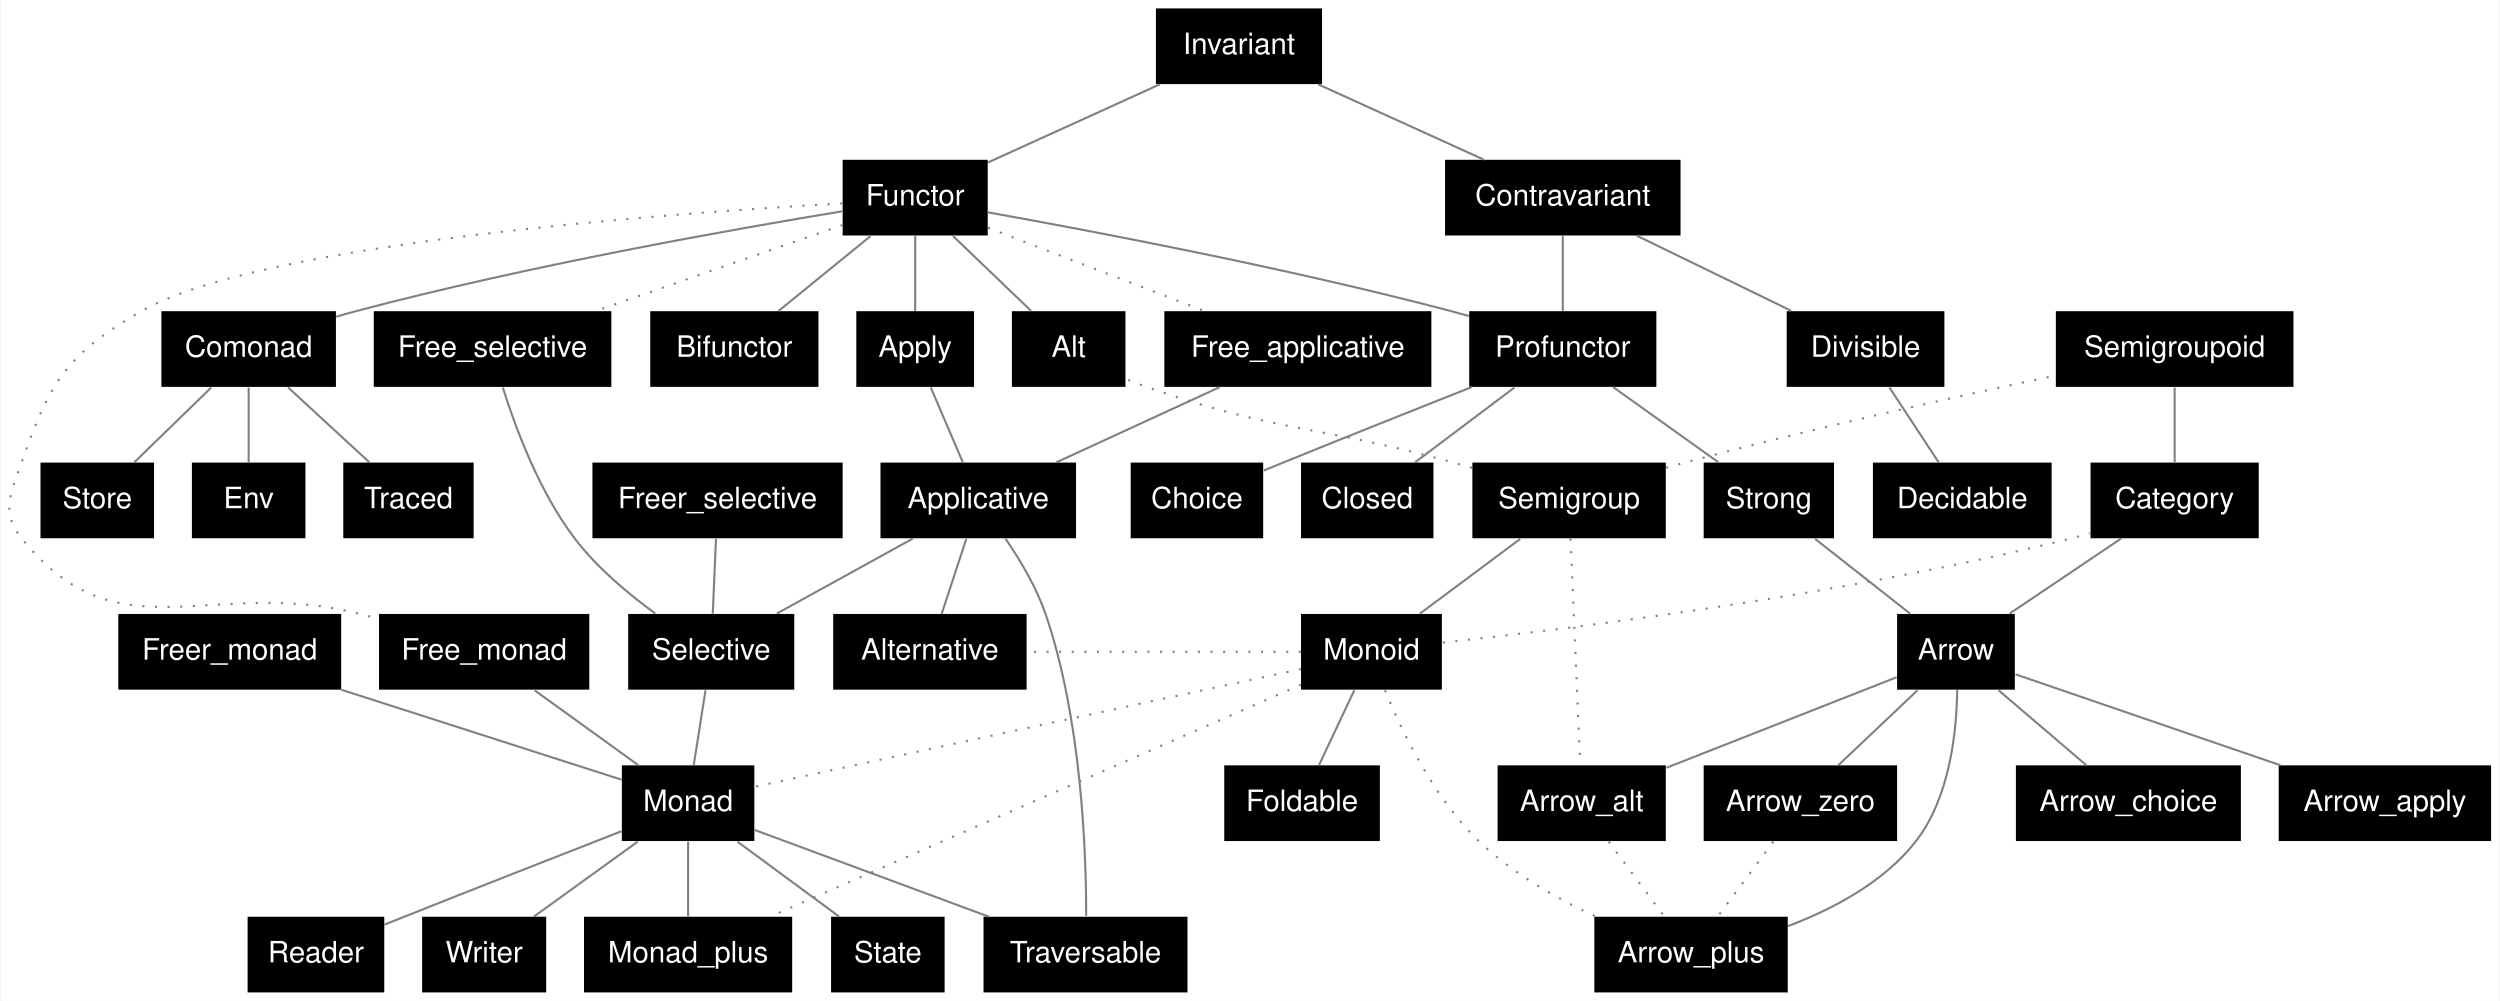
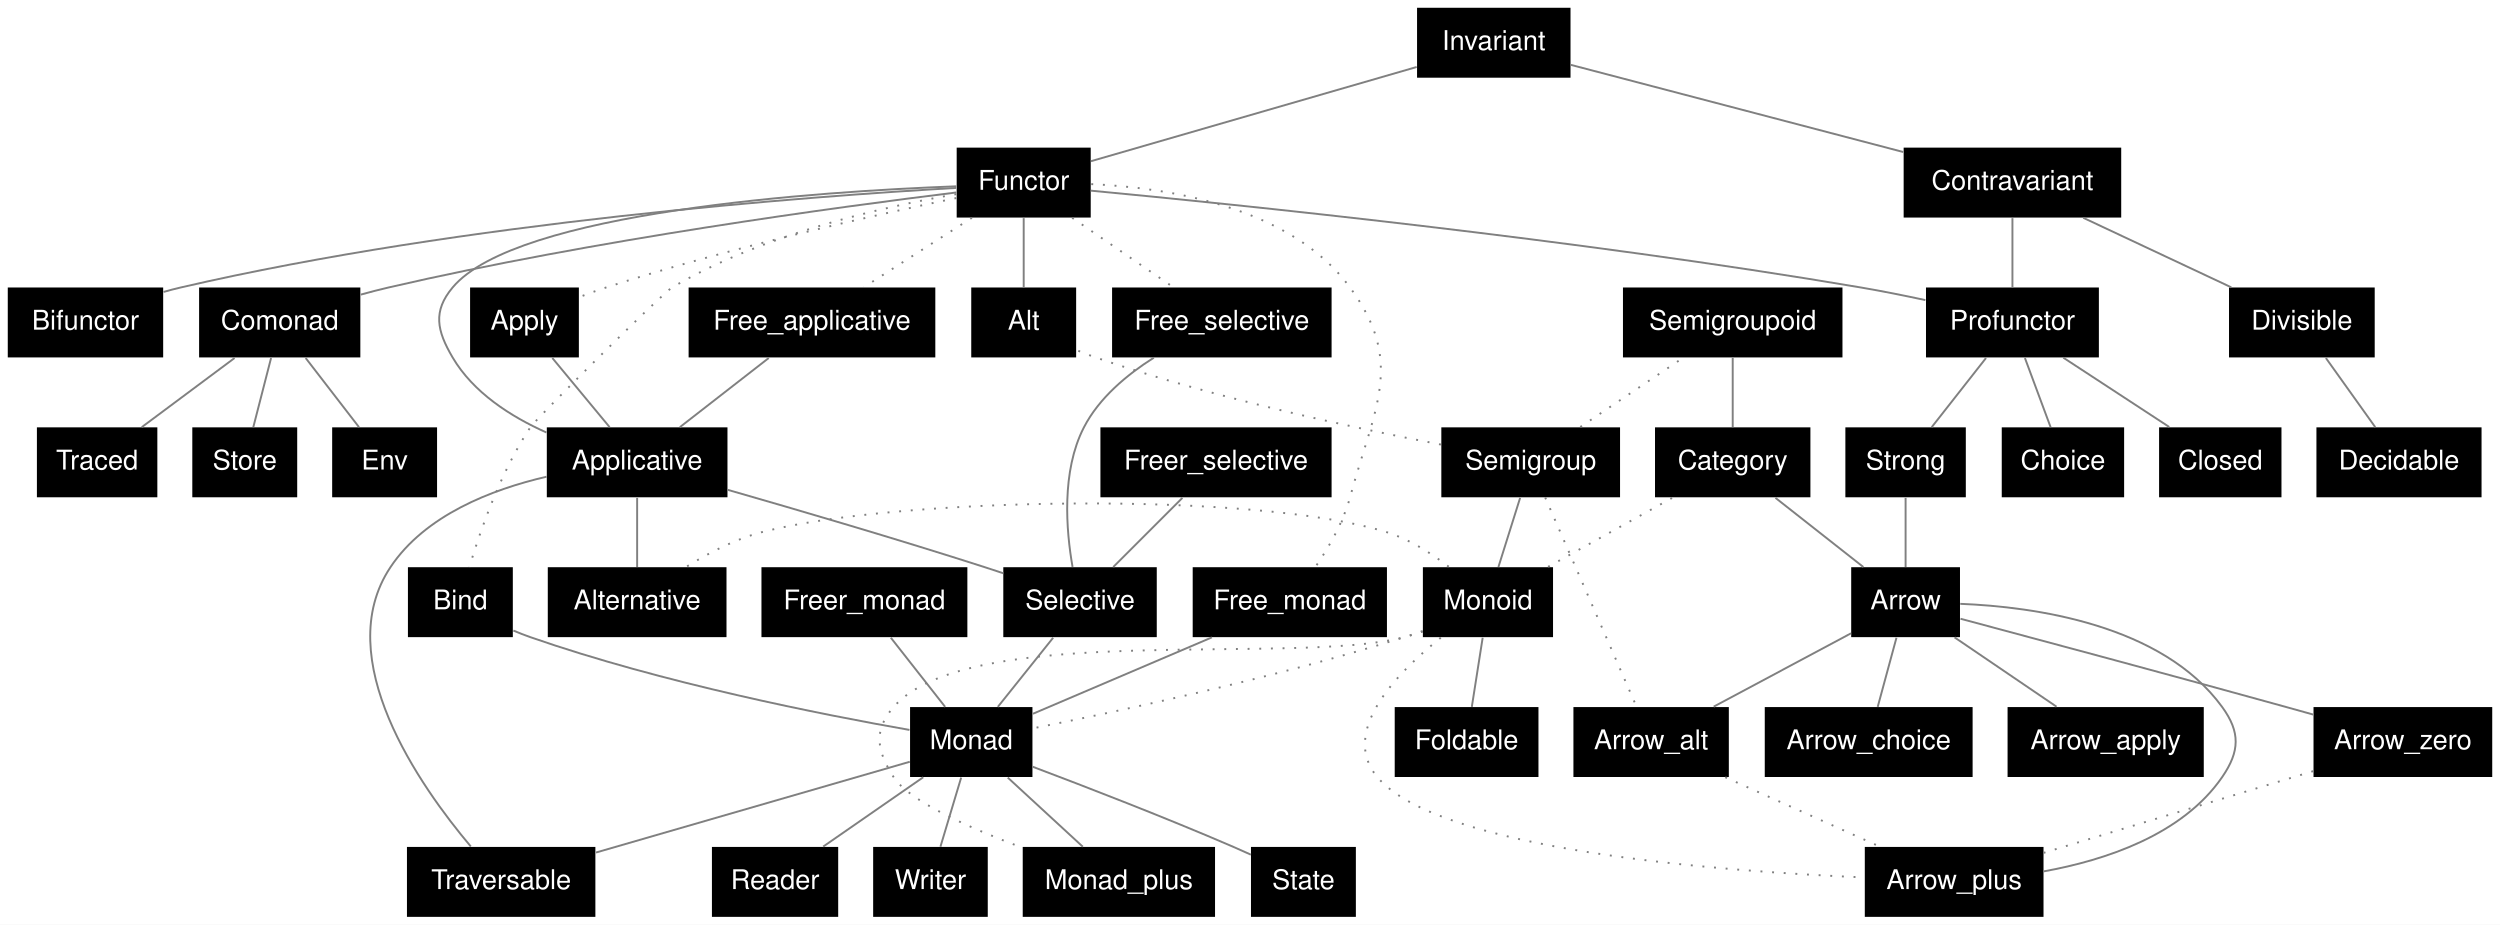
- <svg xmlns="http://www.w3.org/2000/svg" width="1189pt" height="476pt" viewBox="0.00 0.00 1188.52 476.00">
+ <svg xmlns="http://www.w3.org/2000/svg" width="1287pt" height="476pt" viewBox="0.00 0.00 1287.00 476.00">
  <g id="graph0" class="graph" transform="scale(1 1) rotate(0) translate(4 472)">
-     <polygon fill="white" stroke="transparent" points="-4,4 -4,-472 1184.52,-472 1184.52,4 -4,4" />
+     <polygon fill="white" stroke="transparent" points="-4,4 -4,-472 1283,-472 1283,4 -4,4" />
    <g id="node1" class="node">
-       <polygon fill="black" stroke="transparent" points="624.52,-468 545.52,-468 545.52,-432 624.52,-432 624.52,-468" />
-       <text text-anchor="middle" x="585.02" y="-446.3" font-family="Helvetica,sans-Serif" font-size="14.00" fill="white">Invariant</text>
+       <polygon fill="black" stroke="transparent" points="804.5,-468 725.5,-468 725.5,-432 804.5,-432 804.5,-468" />
+       <text text-anchor="middle" x="765" y="-446.3" font-family="Helvetica,sans-Serif" font-size="14.00" fill="white">Invariant</text>
    </g>
    <g id="node2" class="node">
-       <polygon fill="black" stroke="transparent" points="465.52,-396 396.52,-396 396.52,-360 465.52,-360 465.52,-396" />
-       <text text-anchor="middle" x="431.02" y="-374.3" font-family="Helvetica,sans-Serif" font-size="14.00" fill="white">Functor</text>
+       <polygon fill="black" stroke="transparent" points="557.5,-396 488.5,-396 488.5,-360 557.5,-360 557.5,-396" />
+       <text text-anchor="middle" x="523" y="-374.3" font-family="Helvetica,sans-Serif" font-size="14.00" fill="white">Functor</text>
    </g>
    <g id="edge1" class="edge">
-       <path fill="none" stroke="gray" d="M547.35,-431.88C522.41,-420.54 489.96,-405.79 465.67,-394.75" />
+       <path fill="none" stroke="gray" d="M725.31,-437.52C678.65,-424.02 601.95,-401.84 557.61,-389.01" />
    </g>
    <g id="node3" class="node">
-       <polygon fill="black" stroke="transparent" points="795.02,-396 683.02,-396 683.02,-360 795.02,-360 795.02,-396" />
-       <text text-anchor="middle" x="739.02" y="-374.3" font-family="Helvetica,sans-Serif" font-size="14.00" fill="white">Contravariant</text>
+       <polygon fill="black" stroke="transparent" points="1088,-396 976,-396 976,-360 1088,-360 1088,-396" />
+       <text text-anchor="middle" x="1032" y="-374.3" font-family="Helvetica,sans-Serif" font-size="14.00" fill="white">Contravariant</text>
    </g>
    <g id="edge2" class="edge">
-       <path fill="none" stroke="gray" d="M622.69,-431.88C646.65,-420.99 677.54,-406.95 701.47,-396.07" />
+       <path fill="none" stroke="gray" d="M804.68,-438.6C850.01,-426.71 924.5,-407.18 975.79,-393.74" />
    </g>
    <g id="node6" class="node">
-       <polygon fill="black" stroke="transparent" points="459.02,-324 403.02,-324 403.02,-288 459.02,-288 459.02,-324" />
-       <text text-anchor="middle" x="431.02" y="-302.3" font-family="Helvetica,sans-Serif" font-size="14.00" fill="white">Apply</text>
+       <polygon fill="black" stroke="transparent" points="370.5,-252 277.5,-252 277.5,-216 370.5,-216 370.5,-252" />
+       <text text-anchor="middle" x="324" y="-230.3" font-family="Helvetica,sans-Serif" font-size="14.00" fill="white">Applicative</text>
    </g>
    <g id="edge3" class="edge">
-       <path fill="none" stroke="gray" d="M431.02,-359.7C431.02,-348.85 431.02,-334.92 431.02,-324.1" />
+       <path fill="none" stroke="gray" d="M488.3,-376.09C417.81,-373.43 261.72,-363.15 229,-324 218.74,-311.72 220.9,-301.8 229,-288 239.62,-269.92 258.89,-257.56 277.31,-249.35" />
+     </g>
+     <g id="node9" class="node">
+       <polygon fill="black" stroke="transparent" points="294,-324 238,-324 238,-288 294,-288 294,-324" />
+       <text text-anchor="middle" x="266" y="-302.3" font-family="Helvetica,sans-Serif" font-size="14.00" fill="white">Apply</text>
+     </g>
+     <g id="edge6" class="edge">
+       <path fill="none" stroke="gray" stroke-dasharray="1,5" d="M488.32,-370.05C445.46,-361.1 370.54,-344.25 308,-324 303.51,-322.55 298.82,-320.84 294.26,-319.08" />
+     </g>
+     <g id="node10" class="node">
+       <polygon fill="black" stroke="transparent" points="260,-180 206,-180 206,-144 260,-144 260,-180" />
+       <text text-anchor="middle" x="233" y="-158.3" font-family="Helvetica,sans-Serif" font-size="14.00" fill="white">Bind</text>
+     </g>
+     <g id="edge9" class="edge">
+       <path fill="none" stroke="gray" stroke-dasharray="1,5" d="M488.3,-372.05C450.3,-365.49 388.57,-351.39 342,-324 337.09,-321.11 272.16,-256.74 269,-252 253.74,-229.12 243.19,-198.76 237.63,-180.07" />
+     </g>
+     <g id="node13" class="node">
+       <polygon fill="black" stroke="transparent" points="550,-324 496,-324 496,-288 550,-288 550,-324" />
+       <text text-anchor="middle" x="523" y="-302.3" font-family="Helvetica,sans-Serif" font-size="14.00" fill="white">Alt</text>
+     </g>
+     <g id="edge12" class="edge">
+       <path fill="none" stroke="gray" d="M523,-359.7C523,-348.85 523,-334.92 523,-324.1" />
+     </g>
+     <g id="node14" class="node">
+       <polygon fill="black" stroke="transparent" points="181.5,-324 98.5,-324 98.5,-288 181.5,-288 181.5,-324" />
+       <text text-anchor="middle" x="140" y="-302.3" font-family="Helvetica,sans-Serif" font-size="14.00" fill="white">Comonad</text>
+     </g>
+     <g id="edge13" class="edge">
+       <path fill="none" stroke="gray" d="M488.34,-372.93C428.31,-365.55 301.33,-348.41 196,-324 191.35,-322.92 186.52,-321.67 181.73,-320.34" />
+     </g>
+     <g id="node18" class="node">
+       <polygon fill="black" stroke="transparent" points="681.5,-324 568.5,-324 568.5,-288 681.5,-288 681.5,-324" />
+       <text text-anchor="middle" x="625" y="-302.3" font-family="Helvetica,sans-Serif" font-size="14.00" fill="white">Free_selective</text>
+     </g>
+     <g id="edge20" class="edge">
+       <path fill="none" stroke="gray" stroke-dasharray="1,5" d="M547.95,-359.88C563.76,-349.03 584.13,-335.05 599.95,-324.19" />
+     </g>
+     <g id="node19" class="node">
+       <polygon fill="black" stroke="transparent" points="477.5,-324 350.5,-324 350.5,-288 477.5,-288 477.5,-324" />
+       <text text-anchor="middle" x="414" y="-302.3" font-family="Helvetica,sans-Serif" font-size="14.00" fill="white">Free_applicative</text>
+     </g>
+     <g id="edge21" class="edge">
+       <path fill="none" stroke="gray" stroke-dasharray="1,5" d="M496.34,-359.88C479.44,-349.03 457.68,-335.05 440.77,-324.19" />
+     </g>
+     <g id="node20" class="node">
+       <polygon fill="black" stroke="transparent" points="710,-180 610,-180 610,-144 710,-144 710,-180" />
+       <text text-anchor="middle" x="660" y="-158.3" font-family="Helvetica,sans-Serif" font-size="14.00" fill="white">Free_monad</text>
+     </g>
+     <g id="edge22" class="edge">
+       <path fill="none" stroke="gray" stroke-dasharray="1,5" d="M557.78,-377.22C597.39,-375.37 660.53,-365.56 691,-324 719.38,-285.29 703.55,-262.33 691,-216 687.49,-203.04 679.92,-189.99 673.15,-180.09" />
+     </g>
+     <g id="node23" class="node">
+       <polygon fill="black" stroke="transparent" points="1076.5,-324 987.5,-324 987.5,-288 1076.5,-288 1076.5,-324" />
+       <text text-anchor="middle" x="1032" y="-302.3" font-family="Helvetica,sans-Serif" font-size="14.00" fill="white">Profunctor</text>
+     </g>
+     <g id="edge31" class="edge">
+       <path fill="none" stroke="gray" d="M557.52,-373.85C630.84,-366.91 807.4,-348.93 954,-324 964.79,-322.16 976.35,-319.84 987.18,-317.51" />
+     </g>
+     <g id="node24" class="node">
+       <polygon fill="black" stroke="transparent" points="80,-324 0,-324 0,-288 80,-288 80,-324" />
+       <text text-anchor="middle" x="40" y="-302.3" font-family="Helvetica,sans-Serif" font-size="14.00" fill="white">Bifunctor</text>
+     </g>
+     <g id="edge32" class="edge">
+       <path fill="none" stroke="gray" d="M488.25,-375.26C414.06,-371.01 235.05,-357.85 89,-324 86.11,-323.33 83.14,-322.55 80.18,-321.7" />
+     </g>
+     <g id="node4" class="node">
+       <polygon fill="black" stroke="transparent" points="1218.5,-324 1143.5,-324 1143.5,-288 1218.5,-288 1218.5,-324" />
+       <text text-anchor="middle" x="1181" y="-302.3" font-family="Helvetica,sans-Serif" font-size="14.00" fill="white">Divisible</text>
+     </g>
+     <g id="edge28" class="edge">
+       <path fill="none" stroke="gray" d="M1068.45,-359.88C1091.63,-348.99 1121.52,-334.95 1144.67,-324.07" />
+     </g>
+     <g id="edge30" class="edge">
+       <path fill="none" stroke="gray" d="M1032,-359.7C1032,-348.85 1032,-334.92 1032,-324.1" />
+     </g>
+     <g id="node5" class="node">
+       <polygon fill="black" stroke="transparent" points="1273.5,-252 1188.5,-252 1188.5,-216 1273.5,-216 1273.5,-252" />
+       <text text-anchor="middle" x="1231" y="-230.3" font-family="Helvetica,sans-Serif" font-size="14.00" fill="white">Decidable</text>
+     </g>
+     <g id="edge29" class="edge">
+       <path fill="none" stroke="gray" d="M1193.36,-287.7C1201.11,-276.85 1211.06,-262.92 1218.78,-252.1" />
+     </g>
+     <g id="node7" class="node">
+       <polygon fill="black" stroke="transparent" points="591.5,-180 512.5,-180 512.5,-144 591.5,-144 591.5,-180" />
+       <text text-anchor="middle" x="552" y="-158.3" font-family="Helvetica,sans-Serif" font-size="14.00" fill="white">Selective</text>
+     </g>
+     <g id="edge4" class="edge">
+       <path fill="none" stroke="gray" d="M370.54,-219.86C406.77,-209.47 458.26,-194.38 503,-180 506.09,-179.01 509.27,-177.96 512.47,-176.89" />
+     </g>
+     <g id="node11" class="node">
+       <polygon fill="black" stroke="transparent" points="370,-180 278,-180 278,-144 370,-144 370,-180" />
+       <text text-anchor="middle" x="324" y="-158.3" font-family="Helvetica,sans-Serif" font-size="14.00" fill="white">Alternative</text>
+     </g>
+     <g id="edge10" class="edge">
+       <path fill="none" stroke="gray" d="M324,-215.7C324,-204.85 324,-190.92 324,-180.1" />
+     </g>
+     <g id="node31" class="node">
+       <polygon fill="black" stroke="transparent" points="302.5,-36 205.5,-36 205.5,0 302.5,0 302.5,-36" />
+       <text text-anchor="middle" x="254" y="-14.3" font-family="Helvetica,sans-Serif" font-size="14.00" fill="white">Traversable</text>
+     </g>
+     <g id="edge39" class="edge">
+       <path fill="none" stroke="gray" d="M277.37,-226.59C248.97,-220.01 214.82,-206.74 197,-180 165.76,-133.12 212.29,-67.14 238.36,-36.24" />
+     </g>
+     <g id="node8" class="node">
+       <polygon fill="black" stroke="transparent" points="527.5,-108 464.5,-108 464.5,-72 527.5,-72 527.5,-108" />
+       <text text-anchor="middle" x="496" y="-86.3" font-family="Helvetica,sans-Serif" font-size="14.00" fill="white">Monad</text>
+     </g>
+     <g id="edge5" class="edge">
+       <path fill="none" stroke="gray" d="M538.16,-143.7C529.48,-132.85 518.33,-118.92 509.68,-108.1" />
    </g>
    <g id="node12" class="node">
-       <polygon fill="black" stroke="transparent" points="531.02,-324 477.02,-324 477.02,-288 531.02,-288 531.02,-324" />
-       <text text-anchor="middle" x="504.02" y="-302.3" font-family="Helvetica,sans-Serif" font-size="14.00" fill="white">Alt</text>
-     </g>
-     <g id="edge9" class="edge">
-       <path fill="none" stroke="gray" d="M449.06,-359.7C460.38,-348.85 474.91,-334.92 486.18,-324.1" />
-     </g>
-     <g id="node13" class="node">
-       <polygon fill="black" stroke="transparent" points="155.52,-324 72.52,-324 72.52,-288 155.52,-288 155.52,-324" />
-       <text text-anchor="middle" x="114.02" y="-302.3" font-family="Helvetica,sans-Serif" font-size="14.00" fill="white">Comonad</text>
-     </g>
-     <g id="edge10" class="edge">
-       <path fill="none" stroke="gray" d="M396.27,-371.5C345.17,-363.1 246.95,-345.73 165.02,-324 161.95,-323.19 158.8,-322.29 155.64,-321.35" />
+       <polygon fill="black" stroke="transparent" points="621.5,-36 522.5,-36 522.5,0 621.5,0 621.5,-36" />
+       <text text-anchor="middle" x="572" y="-14.3" font-family="Helvetica,sans-Serif" font-size="14.00" fill="white">Monad_plus</text>
+     </g>
+     <g id="edge11" class="edge">
+       <path fill="none" stroke="gray" d="M514.79,-71.7C526.57,-60.85 541.69,-46.92 553.43,-36.1" />
+     </g>
+     <g id="node25" class="node">
+       <polygon fill="black" stroke="transparent" points="694,-36 640,-36 640,0 694,0 694,-36" />
+       <text text-anchor="middle" x="667" y="-14.3" font-family="Helvetica,sans-Serif" font-size="14.00" fill="white">State</text>
+     </g>
+     <g id="edge33" class="edge">
+       <path fill="none" stroke="gray" d="M527.61,-77.28C555.13,-66.91 595.98,-51.12 631,-36 633.92,-34.74 636.95,-33.38 639.96,-32.01" />
+     </g>
+     <g id="node26" class="node">
+       <polygon fill="black" stroke="transparent" points="427.5,-36 362.5,-36 362.5,0 427.5,0 427.5,-36" />
+       <text text-anchor="middle" x="395" y="-14.3" font-family="Helvetica,sans-Serif" font-size="14.00" fill="white">Reader</text>
+     </g>
+     <g id="edge34" class="edge">
+       <path fill="none" stroke="gray" d="M471.29,-71.88C455.64,-61.03 435.47,-47.05 419.8,-36.19" />
+     </g>
+     <g id="node27" class="node">
+       <polygon fill="black" stroke="transparent" points="504.5,-36 445.5,-36 445.5,0 504.5,0 504.5,-36" />
+       <text text-anchor="middle" x="475" y="-14.3" font-family="Helvetica,sans-Serif" font-size="14.00" fill="white">Writer</text>
+     </g>
+     <g id="edge35" class="edge">
+       <path fill="none" stroke="gray" d="M490.81,-71.7C487.55,-60.85 483.38,-46.92 480.13,-36.1" />
+     </g>
+     <g id="edge40" class="edge">
+       <path fill="none" stroke="gray" d="M464.36,-79.85C423.24,-67.95 350.99,-47.06 302.81,-33.12" />
+     </g>
+     <g id="edge7" class="edge">
+       <path fill="none" stroke="gray" d="M280.34,-287.7C289.33,-276.85 300.87,-262.92 309.83,-252.1" />
+     </g>
+     <g id="edge8" class="edge">
+       <path fill="none" stroke="gray" d="M260.27,-147.39C263.18,-146.16 266.13,-145 269,-144 336.83,-120.36 419.73,-104.03 464.19,-96.23" />
+     </g>
+     <g id="node28" class="node">
+       <polygon fill="black" stroke="transparent" points="149,-252 95,-252 95,-216 149,-216 149,-252" />
+       <text text-anchor="middle" x="122" y="-230.3" font-family="Helvetica,sans-Serif" font-size="14.00" fill="white">Store</text>
+     </g>
+     <g id="edge36" class="edge">
+       <path fill="none" stroke="gray" d="M135.55,-287.7C132.76,-276.85 129.18,-262.92 126.4,-252.1" />
+     </g>
+     <g id="node29" class="node">
+       <polygon fill="black" stroke="transparent" points="221,-252 167,-252 167,-216 221,-216 221,-252" />
+       <text text-anchor="middle" x="194" y="-230.3" font-family="Helvetica,sans-Serif" font-size="14.00" fill="white">Env</text>
+     </g>
+     <g id="edge37" class="edge">
+       <path fill="none" stroke="gray" d="M153.35,-287.7C161.72,-276.85 172.46,-262.92 180.81,-252.1" />
+     </g>
+     <g id="node30" class="node">
+       <polygon fill="black" stroke="transparent" points="77,-252 15,-252 15,-216 77,-216 77,-252" />
+       <text text-anchor="middle" x="46" y="-230.3" font-family="Helvetica,sans-Serif" font-size="14.00" fill="white">Traced</text>
+     </g>
+     <g id="edge38" class="edge">
+       <path fill="none" stroke="gray" d="M116.76,-287.7C102.19,-276.85 83.49,-262.92 68.97,-252.1" />
+     </g>
+     <g id="node15" class="node">
+       <polygon fill="black" stroke="transparent" points="830,-252 738,-252 738,-216 830,-216 830,-252" />
+       <text text-anchor="middle" x="784" y="-230.3" font-family="Helvetica,sans-Serif" font-size="14.00" fill="white">Semigroup</text>
+     </g>
+     <g id="edge17" class="edge">
+       <path fill="none" stroke="gray" stroke-dasharray="1,5" d="M737.77,-243.15C691.94,-251.88 620.08,-267.32 560,-288 556.79,-289.1 553.49,-290.39 550.23,-291.76" />
+     </g>
+     <g id="node16" class="node">
+       <polygon fill="black" stroke="transparent" points="795.5,-180 728.5,-180 728.5,-144 795.5,-144 795.5,-180" />
+       <text text-anchor="middle" x="762" y="-158.3" font-family="Helvetica,sans-Serif" font-size="14.00" fill="white">Monoid</text>
+     </g>
+     <g id="edge14" class="edge">
+       <path fill="none" stroke="gray" d="M778.56,-215.7C775.15,-204.85 770.77,-190.92 767.38,-180.1" />
+     </g>
+     <g id="node32" class="node">
+       <polygon fill="black" stroke="transparent" points="944.5,-324 831.5,-324 831.5,-288 944.5,-288 944.5,-324" />
+       <text text-anchor="middle" x="888" y="-302.3" font-family="Helvetica,sans-Serif" font-size="14.00" fill="white">Semigroupoid</text>
+     </g>
+     <g id="edge41" class="edge">
+       <path fill="none" stroke="gray" stroke-dasharray="1,5" d="M809.54,-252.19C825.67,-263.05 846.44,-277.03 862.56,-287.88" />
+     </g>
+     <g id="node39" class="node">
+       <polygon fill="black" stroke="transparent" points="886,-108 806,-108 806,-72 886,-72 886,-108" />
+       <text text-anchor="middle" x="846" y="-86.3" font-family="Helvetica,sans-Serif" font-size="14.00" fill="white">Arrow_alt</text>
+     </g>
+     <g id="edge57" class="edge">
+       <path fill="none" stroke="gray" stroke-dasharray="1,5" d="M791.48,-215.87C803.4,-188.58 826.56,-135.52 838.49,-108.19" />
+     </g>
+     <g id="edge18" class="edge">
+       <path fill="none" stroke="gray" stroke-dasharray="1,5" d="M728.36,-147.17C725.22,-146.04 722.06,-144.96 719,-144 652,-122.91 571.39,-105.71 527.78,-97.06" />
+     </g>
+     <g id="edge15" class="edge">
+       <path fill="none" stroke="gray" stroke-dasharray="1,5" d="M741.8,-180.26C732.75,-187.25 721.53,-194.4 710,-198 641.7,-219.34 457.22,-216.13 388,-198 374.31,-194.41 360.46,-187.17 349.16,-180.11" />
+     </g>
+     <g id="edge16" class="edge">
+       <path fill="none" stroke="gray" stroke-dasharray="1,5" d="M728.46,-146.85C725.29,-145.79 722.11,-144.81 719,-144 661.94,-129.05 494.78,-152.45 456,-108 445.48,-95.94 447.35,-85.46 456,-72 463.9,-59.71 494.49,-46 522.28,-35.6" />
    </g>
    <g id="node17" class="node">
-       <polygon fill="black" stroke="transparent" points="286.52,-324 173.52,-324 173.52,-288 286.52,-288 286.52,-324" />
-       <text text-anchor="middle" x="230.02" y="-302.3" font-family="Helvetica,sans-Serif" font-size="14.00" fill="white">Free_selective</text>
-     </g>
-     <g id="edge17" class="edge">
-       <path fill="none" stroke="gray" stroke-dasharray="1,5" d="M396.47,-364.97C364.14,-353.71 315.52,-336.77 279.16,-324.11" />
-     </g>
-     <g id="node18" class="node">
-       <polygon fill="black" stroke="transparent" points="676.52,-324 549.52,-324 549.52,-288 676.52,-288 676.52,-324" />
-       <text text-anchor="middle" x="613.02" y="-302.3" font-family="Helvetica,sans-Serif" font-size="14.00" fill="white">Free_applicative</text>
-     </g>
-     <g id="edge18" class="edge">
-       <path fill="none" stroke="gray" stroke-dasharray="1,5" d="M465.68,-363.67C494.97,-352.4 537.1,-336.2 568.81,-324" />
-     </g>
-     <g id="node19" class="node">
-       <polygon fill="black" stroke="transparent" points="276.02,-180 176.02,-180 176.02,-144 276.02,-144 276.02,-180" />
-       <text text-anchor="middle" x="226.02" y="-158.3" font-family="Helvetica,sans-Serif" font-size="14.00" fill="white">Free_monad</text>
+       <polygon fill="black" stroke="transparent" points="788,-108 714,-108 714,-72 788,-72 788,-108" />
+       <text text-anchor="middle" x="751" y="-86.3" font-family="Helvetica,sans-Serif" font-size="14.00" fill="white">Foldable</text>
    </g>
    <g id="edge19" class="edge">
-       <path fill="none" stroke="gray" stroke-dasharray="1,5" d="M396.35,-375.26C315.98,-370.71 119.53,-356.51 63.02,-324 27.64,-303.65 19.43,-290.55 6.02,-252 0.76,-236.89 -3.98,-228.49 6.02,-216 51.86,-158.78 95.98,-198.16 167.02,-180 169.91,-179.26 172.88,-178.48 175.86,-177.68" />
+       <path fill="none" stroke="gray" d="M759.28,-143.7C757.58,-132.85 755.39,-118.92 753.69,-108.1" />
+     </g>
+     <g id="node33" class="node">
+       <polygon fill="black" stroke="transparent" points="928,-252 848,-252 848,-216 928,-216 928,-252" />
+       <text text-anchor="middle" x="888" y="-230.3" font-family="Helvetica,sans-Serif" font-size="14.00" fill="white">Category</text>
+     </g>
+     <g id="edge42" class="edge">
+       <path fill="none" stroke="gray" stroke-dasharray="1,5" d="M792.94,-180.19C812.49,-191.05 837.65,-205.03 857.18,-215.88" />
+     </g>
+     <g id="node40" class="node">
+       <polygon fill="black" stroke="transparent" points="1048,-36 956,-36 956,0 1048,0 1048,-36" />
+       <text text-anchor="middle" x="1002" y="-14.3" font-family="Helvetica,sans-Serif" font-size="14.00" fill="white">Arrow_plus</text>
+     </g>
+     <g id="edge56" class="edge">
+       <path fill="none" stroke="gray" stroke-dasharray="1,5" d="M737.72,-143.72C714.51,-125.11 685.68,-95.07 705,-72 736.44,-34.45 880.42,-23.48 955.75,-20.29" />
+     </g>
+     <g id="edge23" class="edge">
+       <path fill="none" stroke="gray" d="M590,-287.86C576.21,-279.16 561.82,-267.18 554,-252 542.31,-229.33 544.86,-198.91 548.15,-180.15" />
+     </g>
+     <g id="edge25" class="edge">
+       <path fill="none" stroke="gray" d="M391.75,-287.7C377.8,-276.85 359.89,-262.92 345.99,-252.1" />
+     </g>
+     <g id="edge26" class="edge">
+       <path fill="none" stroke="gray" d="M619.88,-143.88C591.53,-131.77 554.04,-115.77 527.76,-104.56" />
+     </g>
+     <g id="node21" class="node">
+       <polygon fill="black" stroke="transparent" points="681.5,-252 562.5,-252 562.5,-216 681.5,-216 681.5,-252" />
+       <text text-anchor="middle" x="622" y="-230.3" font-family="Helvetica,sans-Serif" font-size="14.00" fill="white">Freer_selective</text>
+     </g>
+     <g id="edge24" class="edge">
+       <path fill="none" stroke="gray" d="M604.7,-215.7C593.85,-204.85 579.92,-190.92 569.1,-180.1" />
    </g>
    <g id="node22" class="node">
-       <polygon fill="black" stroke="transparent" points="783.52,-324 694.52,-324 694.52,-288 783.52,-288 783.52,-324" />
-       <text text-anchor="middle" x="739.02" y="-302.3" font-family="Helvetica,sans-Serif" font-size="14.00" fill="white">Profunctor</text>
-     </g>
-     <g id="edge28" class="edge">
-       <path fill="none" stroke="gray" d="M465.52,-371.02C514.79,-362.22 607.97,-344.57 686.02,-324 688.73,-323.29 691.51,-322.52 694.3,-321.71" />
-     </g>
-     <g id="node23" class="node">
-       <polygon fill="black" stroke="transparent" points="385.02,-324 305.02,-324 305.02,-288 385.02,-288 385.02,-324" />
-       <text text-anchor="middle" x="345.02" y="-302.3" font-family="Helvetica,sans-Serif" font-size="14.00" fill="white">Bifunctor</text>
-     </g>
-     <g id="edge29" class="edge">
-       <path fill="none" stroke="gray" d="M409.76,-359.7C396.43,-348.85 379.32,-334.92 366.03,-324.1" />
-     </g>
-     <g id="node4" class="node">
-       <polygon fill="black" stroke="transparent" points="920.52,-324 845.52,-324 845.52,-288 920.52,-288 920.52,-324" />
-       <text text-anchor="middle" x="883.02" y="-302.3" font-family="Helvetica,sans-Serif" font-size="14.00" fill="white">Divisible</text>
-     </g>
-     <g id="edge25" class="edge">
-       <path fill="none" stroke="gray" d="M774.25,-359.88C796.56,-349.03 825.32,-335.05 847.66,-324.19" />
+       <polygon fill="black" stroke="transparent" points="494,-180 388,-180 388,-144 494,-144 494,-180" />
+       <text text-anchor="middle" x="441" y="-158.3" font-family="Helvetica,sans-Serif" font-size="14.00" fill="white">Freer_monad</text>
    </g>
    <g id="edge27" class="edge">
-       <path fill="none" stroke="gray" d="M739.02,-359.7C739.02,-348.85 739.02,-334.92 739.02,-324.1" />
-     </g>
-     <g id="node5" class="node">
-       <polygon fill="black" stroke="transparent" points="971.52,-252 886.52,-252 886.52,-216 971.52,-216 971.52,-252" />
-       <text text-anchor="middle" x="929.02" y="-230.3" font-family="Helvetica,sans-Serif" font-size="14.00" fill="white">Decidable</text>
-     </g>
-     <g id="edge26" class="edge">
-       <path fill="none" stroke="gray" d="M894.39,-287.7C901.52,-276.85 910.67,-262.92 917.78,-252.1" />
-     </g>
-     <g id="node7" class="node">
-       <polygon fill="black" stroke="transparent" points="507.52,-252 414.52,-252 414.52,-216 507.52,-216 507.52,-252" />
-       <text text-anchor="middle" x="461.02" y="-230.3" font-family="Helvetica,sans-Serif" font-size="14.00" fill="white">Applicative</text>
-     </g>
-     <g id="edge4" class="edge">
-       <path fill="none" stroke="gray" d="M438.44,-287.7C443.09,-276.85 449.06,-262.92 453.69,-252.1" />
-     </g>
-     <g id="node8" class="node">
-       <polygon fill="black" stroke="transparent" points="373.52,-180 294.52,-180 294.52,-144 373.52,-144 373.52,-180" />
-       <text text-anchor="middle" x="334.02" y="-158.3" font-family="Helvetica,sans-Serif" font-size="14.00" fill="white">Selective</text>
-     </g>
-     <g id="edge5" class="edge">
-       <path fill="none" stroke="gray" d="M429.95,-215.88C410.27,-205.03 384.91,-191.05 365.21,-180.19" />
-     </g>
-     <g id="node10" class="node">
-       <polygon fill="black" stroke="transparent" points="484.02,-180 392.02,-180 392.02,-144 484.02,-144 484.02,-180" />
-       <text text-anchor="middle" x="438.02" y="-158.3" font-family="Helvetica,sans-Serif" font-size="14.00" fill="white">Alternative</text>
-     </g>
-     <g id="edge7" class="edge">
-       <path fill="none" stroke="gray" d="M455.33,-215.7C451.77,-204.85 447.19,-190.92 443.64,-180.1" />
-     </g>
-     <g id="node30" class="node">
-       <polygon fill="black" stroke="transparent" points="560.52,-36 463.52,-36 463.52,0 560.52,0 560.52,-36" />
-       <text text-anchor="middle" x="512.02" y="-14.3" font-family="Helvetica,sans-Serif" font-size="14.00" fill="white">Traversable</text>
-     </g>
-     <g id="edge36" class="edge">
-       <path fill="none" stroke="gray" d="M474,-215.79C480.81,-205.85 488.63,-192.81 493.02,-180 510.18,-129.95 512.38,-66.58 512.34,-36.45" />
-     </g>
-     <g id="node9" class="node">
-       <polygon fill="black" stroke="transparent" points="354.52,-108 291.52,-108 291.52,-72 354.52,-72 354.52,-108" />
-       <text text-anchor="middle" x="323.02" y="-86.3" font-family="Helvetica,sans-Serif" font-size="14.00" fill="white">Monad</text>
-     </g>
-     <g id="edge6" class="edge">
-       <path fill="none" stroke="gray" d="M331.3,-143.7C329.6,-132.85 327.41,-118.92 325.71,-108.1" />
-     </g>
-     <g id="node11" class="node">
-       <polygon fill="black" stroke="transparent" points="372.52,-36 273.52,-36 273.52,0 372.52,0 372.52,-36" />
-       <text text-anchor="middle" x="323.02" y="-14.3" font-family="Helvetica,sans-Serif" font-size="14.00" fill="white">Monad_plus</text>
-     </g>
-     <g id="edge8" class="edge">
-       <path fill="none" stroke="gray" d="M323.02,-71.7C323.02,-60.85 323.02,-46.92 323.02,-36.1" />
-     </g>
-     <g id="node24" class="node">
-       <polygon fill="black" stroke="transparent" points="445.02,-36 391.02,-36 391.02,0 445.02,0 445.02,-36" />
-       <text text-anchor="middle" x="418.02" y="-14.3" font-family="Helvetica,sans-Serif" font-size="14.00" fill="white">State</text>
-     </g>
-     <g id="edge30" class="edge">
-       <path fill="none" stroke="gray" d="M346.5,-71.7C361.23,-60.85 380.13,-46.92 394.81,-36.1" />
-     </g>
-     <g id="node25" class="node">
-       <polygon fill="black" stroke="transparent" points="178.52,-36 113.52,-36 113.52,0 178.52,0 178.52,-36" />
-       <text text-anchor="middle" x="146.02" y="-14.3" font-family="Helvetica,sans-Serif" font-size="14.00" fill="white">Reader</text>
-     </g>
-     <g id="edge31" class="edge">
-       <path fill="none" stroke="gray" d="M291.34,-76.67C263.96,-65.99 223.34,-50.08 188.02,-36 184.95,-34.78 181.76,-33.5 178.57,-32.21" />
-     </g>
-     <g id="node26" class="node">
-       <polygon fill="black" stroke="transparent" points="255.52,-36 196.52,-36 196.52,0 255.52,0 255.52,-36" />
-       <text text-anchor="middle" x="226.02" y="-14.3" font-family="Helvetica,sans-Serif" font-size="14.00" fill="white">Writer</text>
-     </g>
-     <g id="edge32" class="edge">
-       <path fill="none" stroke="gray" d="M299.04,-71.7C284.01,-60.85 264.7,-46.92 249.72,-36.1" />
-     </g>
-     <g id="edge37" class="edge">
-       <path fill="none" stroke="gray" d="M354.65,-77.28C385.13,-66 431.57,-48.8 466.11,-36" />
-     </g>
-     <g id="node27" class="node">
-       <polygon fill="black" stroke="transparent" points="69.02,-252 15.02,-252 15.02,-216 69.02,-216 69.02,-252" />
-       <text text-anchor="middle" x="42.02" y="-230.3" font-family="Helvetica,sans-Serif" font-size="14.00" fill="white">Store</text>
-     </g>
-     <g id="edge33" class="edge">
-       <path fill="none" stroke="gray" d="M96.22,-287.7C85.06,-276.85 70.73,-262.92 59.61,-252.1" />
-     </g>
-     <g id="node28" class="node">
-       <polygon fill="black" stroke="transparent" points="141.02,-252 87.02,-252 87.02,-216 141.02,-216 141.02,-252" />
-       <text text-anchor="middle" x="114.02" y="-230.3" font-family="Helvetica,sans-Serif" font-size="14.00" fill="white">Env</text>
-     </g>
-     <g id="edge34" class="edge">
-       <path fill="none" stroke="gray" d="M114.02,-287.7C114.02,-276.85 114.02,-262.92 114.02,-252.1" />
-     </g>
-     <g id="node29" class="node">
-       <polygon fill="black" stroke="transparent" points="221.02,-252 159.02,-252 159.02,-216 221.02,-216 221.02,-252" />
-       <text text-anchor="middle" x="190.02" y="-230.3" font-family="Helvetica,sans-Serif" font-size="14.00" fill="white">Traced</text>
-     </g>
-     <g id="edge35" class="edge">
-       <path fill="none" stroke="gray" d="M132.81,-287.7C144.59,-276.85 159.71,-262.92 171.45,-252.1" />
-     </g>
-     <g id="node14" class="node">
-       <polygon fill="black" stroke="transparent" points="788.02,-252 696.02,-252 696.02,-216 788.02,-216 788.02,-252" />
-       <text text-anchor="middle" x="742.02" y="-230.3" font-family="Helvetica,sans-Serif" font-size="14.00" fill="white">Semigroup</text>
-     </g>
-     <g id="edge14" class="edge">
-       <path fill="none" stroke="gray" stroke-dasharray="1,5" d="M695.86,-249.48C692.88,-250.35 689.91,-251.2 687.02,-252 622.62,-269.88 604.11,-265.95 541.02,-288 537.82,-289.12 534.51,-290.42 531.26,-291.79" />
-     </g>
-     <g id="node15" class="node">
-       <polygon fill="black" stroke="transparent" points="681.52,-180 614.52,-180 614.52,-144 681.52,-144 681.52,-180" />
-       <text text-anchor="middle" x="648.02" y="-158.3" font-family="Helvetica,sans-Serif" font-size="14.00" fill="white">Monoid</text>
-     </g>
-     <g id="edge11" class="edge">
-       <path fill="none" stroke="gray" d="M718.78,-215.7C704.21,-204.85 685.51,-190.92 670.99,-180.1" />
-     </g>
-     <g id="node31" class="node">
-       <polygon fill="black" stroke="transparent" points="1086.52,-324 973.52,-324 973.52,-288 1086.52,-288 1086.52,-324" />
-       <text text-anchor="middle" x="1030.02" y="-302.3" font-family="Helvetica,sans-Serif" font-size="14.00" fill="white">Semigroupoid</text>
-     </g>
-     <g id="edge38" class="edge">
-       <path fill="none" stroke="gray" stroke-dasharray="1,5" d="M788.16,-249.54C791.15,-250.4 794.12,-251.22 797.02,-252 856.73,-267.99 925.86,-283.32 973.22,-293.35" />
+       <path fill="none" stroke="gray" d="M454.6,-143.7C463.12,-132.85 474.07,-118.92 482.56,-108.1" />
+     </g>
+     <g id="node35" class="node">
+       <polygon fill="black" stroke="transparent" points="1008,-252 946,-252 946,-216 1008,-216 1008,-252" />
+       <text text-anchor="middle" x="977" y="-230.3" font-family="Helvetica,sans-Serif" font-size="14.00" fill="white">Strong</text>
+     </g>
+     <g id="edge45" class="edge">
+       <path fill="none" stroke="gray" d="M1018.4,-287.7C1009.88,-276.85 998.93,-262.92 990.44,-252.1" />
+     </g>
+     <g id="node36" class="node">
+       <polygon fill="black" stroke="transparent" points="1089.5,-252 1026.5,-252 1026.5,-216 1089.5,-216 1089.5,-252" />
+       <text text-anchor="middle" x="1058" y="-230.3" font-family="Helvetica,sans-Serif" font-size="14.00" fill="white">Choice</text>
+     </g>
+     <g id="edge46" class="edge">
+       <path fill="none" stroke="gray" d="M1038.43,-287.7C1042.46,-276.85 1047.63,-262.92 1051.65,-252.1" />
+     </g>
+     <g id="node37" class="node">
+       <polygon fill="black" stroke="transparent" points="1170.5,-252 1107.5,-252 1107.5,-216 1170.5,-216 1170.5,-252" />
+       <text text-anchor="middle" x="1139" y="-230.3" font-family="Helvetica,sans-Serif" font-size="14.00" fill="white">Closed</text>
+     </g>
+     <g id="edge47" class="edge">
+       <path fill="none" stroke="gray" d="M1058.18,-287.88C1074.76,-277.03 1096.12,-263.05 1112.72,-252.19" />
+     </g>
+     <g id="edge43" class="edge">
+       <path fill="none" stroke="gray" d="M888,-287.7C888,-276.85 888,-262.92 888,-252.1" />
+     </g>
+     <g id="node34" class="node">
+       <polygon fill="black" stroke="transparent" points="1005,-180 949,-180 949,-144 1005,-144 1005,-180" />
+       <text text-anchor="middle" x="977" y="-158.3" font-family="Helvetica,sans-Serif" font-size="14.00" fill="white">Arrow</text>
+     </g>
+     <g id="edge44" class="edge">
+       <path fill="none" stroke="gray" d="M910,-215.7C923.8,-204.85 941.51,-190.92 955.25,-180.1" />
    </g>
    <g id="node38" class="node">
-       <polygon fill="black" stroke="transparent" points="788.02,-108 708.02,-108 708.02,-72 788.02,-72 788.02,-108" />
-       <text text-anchor="middle" x="748.02" y="-86.3" font-family="Helvetica,sans-Serif" font-size="14.00" fill="white">Arrow_alt</text>
+       <polygon fill="black" stroke="transparent" points="1279,-108 1187,-108 1187,-72 1279,-72 1279,-108" />
+       <text text-anchor="middle" x="1233" y="-86.3" font-family="Helvetica,sans-Serif" font-size="14.00" fill="white">Arrow_zero</text>
+     </g>
+     <g id="edge49" class="edge">
+       <path fill="none" stroke="gray" d="M1005.27,-153.47C1043.39,-143.29 1113.38,-124.51 1173,-108 1177.49,-106.76 1182.16,-105.45 1186.83,-104.14" />
+     </g>
+     <g id="edge50" class="edge">
+       <path fill="none" stroke="gray" d="M948.9,-145.98C928.15,-134.9 899.87,-119.78 878.21,-108.21" />
+     </g>
+     <g id="edge51" class="edge">
+       <path fill="none" stroke="gray" d="M1005.14,-161.15C1042.97,-159.64 1109.05,-150.61 1140,-108 1149.4,-95.05 1149.06,-85.19 1140,-72 1119.51,-42.18 1079.72,-29.13 1048.12,-23.42" />
+     </g>
+     <g id="node41" class="node">
+       <polygon fill="black" stroke="transparent" points="1011.5,-108 904.5,-108 904.5,-72 1011.5,-72 1011.5,-108" />
+       <text text-anchor="middle" x="958" y="-86.3" font-family="Helvetica,sans-Serif" font-size="14.00" fill="white">Arrow_choice</text>
+     </g>
+     <g id="edge52" class="edge">
+       <path fill="none" stroke="gray" d="M972.3,-143.7C969.36,-132.85 965.58,-118.92 962.64,-108.1" />
+     </g>
+     <g id="node42" class="node">
+       <polygon fill="black" stroke="transparent" points="1130.5,-108 1029.5,-108 1029.5,-72 1130.5,-72 1130.5,-108" />
+       <text text-anchor="middle" x="1080" y="-86.3" font-family="Helvetica,sans-Serif" font-size="14.00" fill="white">Arrow_apply</text>
+     </g>
+     <g id="edge53" class="edge">
+       <path fill="none" stroke="gray" d="M1002.2,-143.88C1018.16,-133.03 1038.73,-119.05 1054.71,-108.19" />
+     </g>
+     <g id="edge48" class="edge">
+       <path fill="none" stroke="gray" d="M977,-215.7C977,-204.85 977,-190.92 977,-180.1" />
    </g>
    <g id="edge54" class="edge">
-       <path fill="none" stroke="gray" stroke-dasharray="1,5" d="M742.74,-215.87C743.9,-188.58 746.14,-135.52 747.29,-108.19" />
-     </g>
-     <g id="edge15" class="edge">
-       <path fill="none" stroke="gray" stroke-dasharray="1,5" d="M614.46,-153.77C551.54,-140.22 416.61,-111.16 354.95,-97.88" />
-     </g>
-     <g id="edge12" class="edge">
-       <path fill="none" stroke="gray" stroke-dasharray="1,5" d="M614.46,-162C571.09,-162 527.73,-162 484.37,-162" />
-     </g>
-     <g id="edge13" class="edge">
-       <path fill="none" stroke="gray" stroke-dasharray="1,5" d="M614.46,-146.34C553.89,-119.87 426.6,-64.26 362.16,-36.1" />
-     </g>
-     <g id="node16" class="node">
-       <polygon fill="black" stroke="transparent" points="652.02,-108 578.02,-108 578.02,-72 652.02,-72 652.02,-108" />
-       <text text-anchor="middle" x="615.02" y="-86.3" font-family="Helvetica,sans-Serif" font-size="14.00" fill="white">Foldable</text>
-     </g>
-     <g id="edge16" class="edge">
-       <path fill="none" stroke="gray" d="M639.86,-143.7C634.75,-132.85 628.18,-118.92 623.08,-108.1" />
-     </g>
-     <g id="node32" class="node">
-       <polygon fill="black" stroke="transparent" points="1070.02,-252 990.02,-252 990.02,-216 1070.02,-216 1070.02,-252" />
-       <text text-anchor="middle" x="1030.02" y="-230.3" font-family="Helvetica,sans-Serif" font-size="14.00" fill="white">Category</text>
-     </g>
-     <g id="edge39" class="edge">
-       <path fill="none" stroke="gray" stroke-dasharray="1,5" d="M681.97,-166.4C742.65,-172.93 873.42,-189 981.02,-216 983.9,-216.72 986.85,-217.54 989.81,-218.42" />
-     </g>
-     <g id="node39" class="node">
-       <polygon fill="black" stroke="transparent" points="846.02,-36 754.02,-36 754.02,0 846.02,0 846.02,-36" />
-       <text text-anchor="middle" x="800.02" y="-14.3" font-family="Helvetica,sans-Serif" font-size="14.00" fill="white">Arrow_plus</text>
-     </g>
-     <g id="edge53" class="edge">
-       <path fill="none" stroke="gray" stroke-dasharray="1,5" d="M654.46,-143.69C662.43,-124.22 677.6,-92.64 699.02,-72 714.85,-56.75 735.94,-44.76 754.75,-36.07" />
-     </g>
-     <g id="edge20" class="edge">
-       <path fill="none" stroke="gray" d="M234.92,-287.66C240.84,-268.73 252.18,-238.16 269.02,-216 279.59,-202.09 294.53,-189.57 307.43,-180.2" />
-     </g>
-     <g id="edge22" class="edge">
-       <path fill="none" stroke="gray" d="M575.84,-287.88C552.19,-276.99 521.7,-262.95 498.08,-252.07" />
-     </g>
-     <g id="edge23" class="edge">
-       <path fill="none" stroke="gray" d="M250,-143.7C265.03,-132.85 284.33,-118.92 299.32,-108.1" />
-     </g>
-     <g id="node20" class="node">
-       <polygon fill="black" stroke="transparent" points="396.52,-252 277.52,-252 277.52,-216 396.52,-216 396.52,-252" />
-       <text text-anchor="middle" x="337.02" y="-230.3" font-family="Helvetica,sans-Serif" font-size="14.00" fill="white">Freer_selective</text>
-     </g>
-     <g id="edge21" class="edge">
-       <path fill="none" stroke="gray" d="M336.28,-215.7C335.81,-204.85 335.22,-190.92 334.75,-180.1" />
-     </g>
-     <g id="node21" class="node">
-       <polygon fill="black" stroke="transparent" points="158.02,-180 52.02,-180 52.02,-144 158.02,-144 158.02,-180" />
-       <text text-anchor="middle" x="105.02" y="-158.3" font-family="Helvetica,sans-Serif" font-size="14.00" fill="white">Freer_monad</text>
-     </g>
-     <g id="edge24" class="edge">
-       <path fill="none" stroke="gray" d="M158.07,-143.97C199.79,-130.57 256.5,-112.36 291.39,-101.16" />
-     </g>
-     <g id="node34" class="node">
-       <polygon fill="black" stroke="transparent" points="868.02,-252 806.02,-252 806.02,-216 868.02,-216 868.02,-252" />
-       <text text-anchor="middle" x="837.02" y="-230.3" font-family="Helvetica,sans-Serif" font-size="14.00" fill="white">Strong</text>
-     </g>
-     <g id="edge42" class="edge">
-       <path fill="none" stroke="gray" d="M762.99,-287.88C778.18,-277.03 797.75,-263.05 812.95,-252.19" />
-     </g>
-     <g id="node35" class="node">
-       <polygon fill="black" stroke="transparent" points="596.52,-252 533.52,-252 533.52,-216 596.52,-216 596.52,-252" />
-       <text text-anchor="middle" x="565.02" y="-230.3" font-family="Helvetica,sans-Serif" font-size="14.00" fill="white">Choice</text>
-     </g>
-     <g id="edge43" class="edge">
-       <path fill="none" stroke="gray" d="M695.83,-287.97C669.78,-277.65 635.95,-264.17 606.02,-252 603.02,-250.78 599.9,-249.5 596.79,-248.22" />
-     </g>
-     <g id="node36" class="node">
-       <polygon fill="black" stroke="transparent" points="677.52,-252 614.52,-252 614.52,-216 677.52,-216 677.52,-252" />
-       <text text-anchor="middle" x="646.02" y="-230.3" font-family="Helvetica,sans-Serif" font-size="14.00" fill="white">Closed</text>
-     </g>
-     <g id="edge44" class="edge">
-       <path fill="none" stroke="gray" d="M716.03,-287.7C701.62,-276.85 683.11,-262.92 668.74,-252.1" />
-     </g>
-     <g id="edge40" class="edge">
-       <path fill="none" stroke="gray" d="M1030.02,-287.7C1030.02,-276.85 1030.02,-262.92 1030.02,-252.1" />
-     </g>
-     <g id="node33" class="node">
-       <polygon fill="black" stroke="transparent" points="954.02,-180 898.02,-180 898.02,-144 954.02,-144 954.02,-180" />
-       <text text-anchor="middle" x="926.02" y="-158.3" font-family="Helvetica,sans-Serif" font-size="14.00" fill="white">Arrow</text>
-     </g>
-     <g id="edge41" class="edge">
-       <path fill="none" stroke="gray" d="M1004.58,-215.88C988.46,-205.03 967.69,-191.05 951.56,-180.19" />
-     </g>
-     <g id="node37" class="node">
-       <polygon fill="black" stroke="transparent" points="898.02,-108 806.02,-108 806.02,-72 898.02,-72 898.02,-108" />
-       <text text-anchor="middle" x="852.02" y="-86.3" font-family="Helvetica,sans-Serif" font-size="14.00" fill="white">Arrow_zero</text>
-     </g>
-     <g id="edge46" class="edge">
-       <path fill="none" stroke="gray" d="M907.73,-143.7C896.26,-132.85 881.53,-118.92 870.1,-108.1" />
-     </g>
-     <g id="edge47" class="edge">
-       <path fill="none" stroke="gray" d="M897.81,-149.91C868.31,-138.3 821.72,-119.98 788.34,-106.86" />
-     </g>
-     <g id="edge48" class="edge">
-       <path fill="none" stroke="gray" d="M926.6,-143.76C926.36,-124.36 923.21,-92.83 907.02,-72 891.88,-52.52 867.7,-39.7 846.15,-31.55" />
-     </g>
-     <g id="node40" class="node">
-       <polygon fill="black" stroke="transparent" points="1061.52,-108 954.52,-108 954.52,-72 1061.52,-72 1061.52,-108" />
-       <text text-anchor="middle" x="1008.02" y="-86.3" font-family="Helvetica,sans-Serif" font-size="14.00" fill="white">Arrow_choice</text>
-     </g>
-     <g id="edge49" class="edge">
-       <path fill="none" stroke="gray" d="M946.29,-143.7C959,-132.85 975.32,-118.92 987.98,-108.1" />
-     </g>
-     <g id="node41" class="node">
-       <polygon fill="black" stroke="transparent" points="1180.52,-108 1079.52,-108 1079.52,-72 1180.52,-72 1180.52,-108" />
-       <text text-anchor="middle" x="1130.02" y="-86.3" font-family="Helvetica,sans-Serif" font-size="14.00" fill="white">Arrow_apply</text>
-     </g>
-     <g id="edge50" class="edge">
-       <path fill="none" stroke="gray" d="M954.38,-151.27C986.9,-140.11 1040.79,-121.62 1080.32,-108.05" />
-     </g>
-     <g id="edge45" class="edge">
-       <path fill="none" stroke="gray" d="M859.02,-215.7C872.81,-204.85 890.53,-190.92 904.27,-180.1" />
-     </g>
-     <g id="edge51" class="edge">
-       <path fill="none" stroke="gray" stroke-dasharray="1,5" d="M839.17,-71.7C831.11,-60.85 820.76,-46.92 812.73,-36.1" />
-     </g>
-     <g id="edge52" class="edge">
-       <path fill="none" stroke="gray" stroke-dasharray="1,5" d="M760.87,-71.7C768.93,-60.85 779.28,-46.92 787.31,-36.1" />
+       <path fill="none" stroke="gray" stroke-dasharray="1,5" d="M1186.81,-75C1146.52,-62.79 1088.38,-45.17 1048.11,-32.97" />
+     </g>
+     <g id="edge55" class="edge">
+       <path fill="none" stroke="gray" stroke-dasharray="1,5" d="M884.16,-71.88C908.43,-60.99 939.72,-46.95 963.96,-36.07" />
    </g>
  </g>
</svg>
